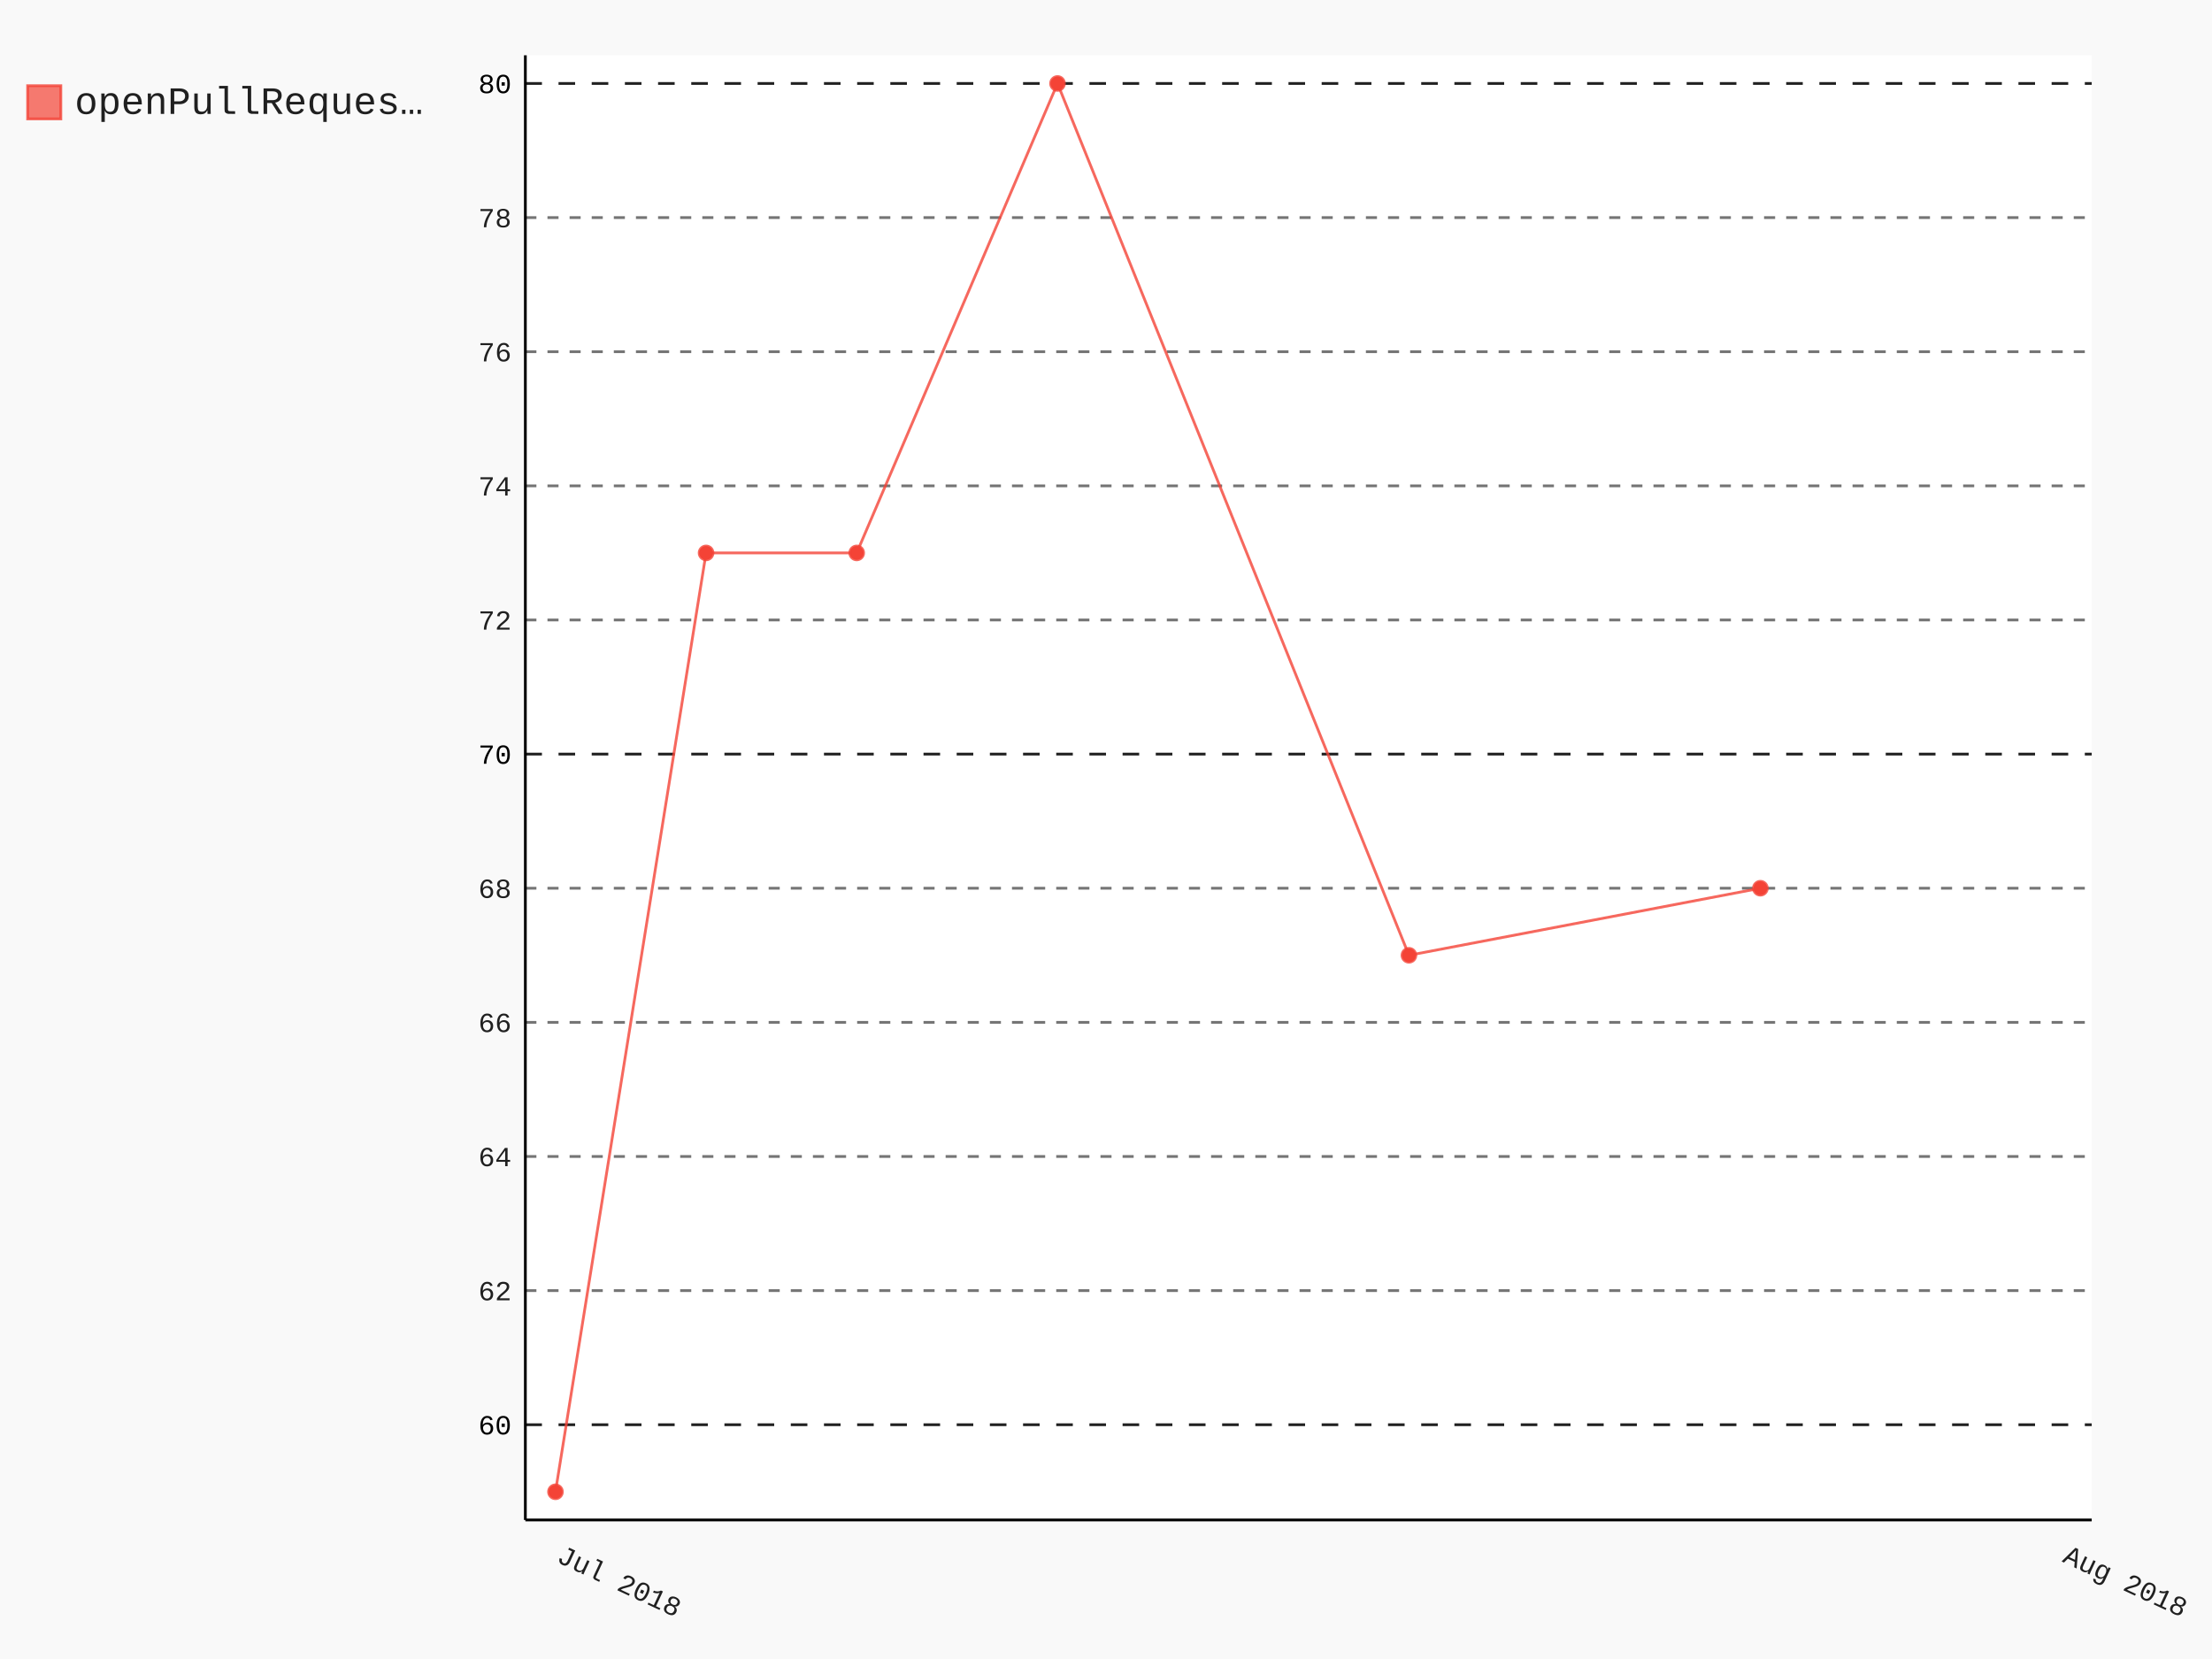
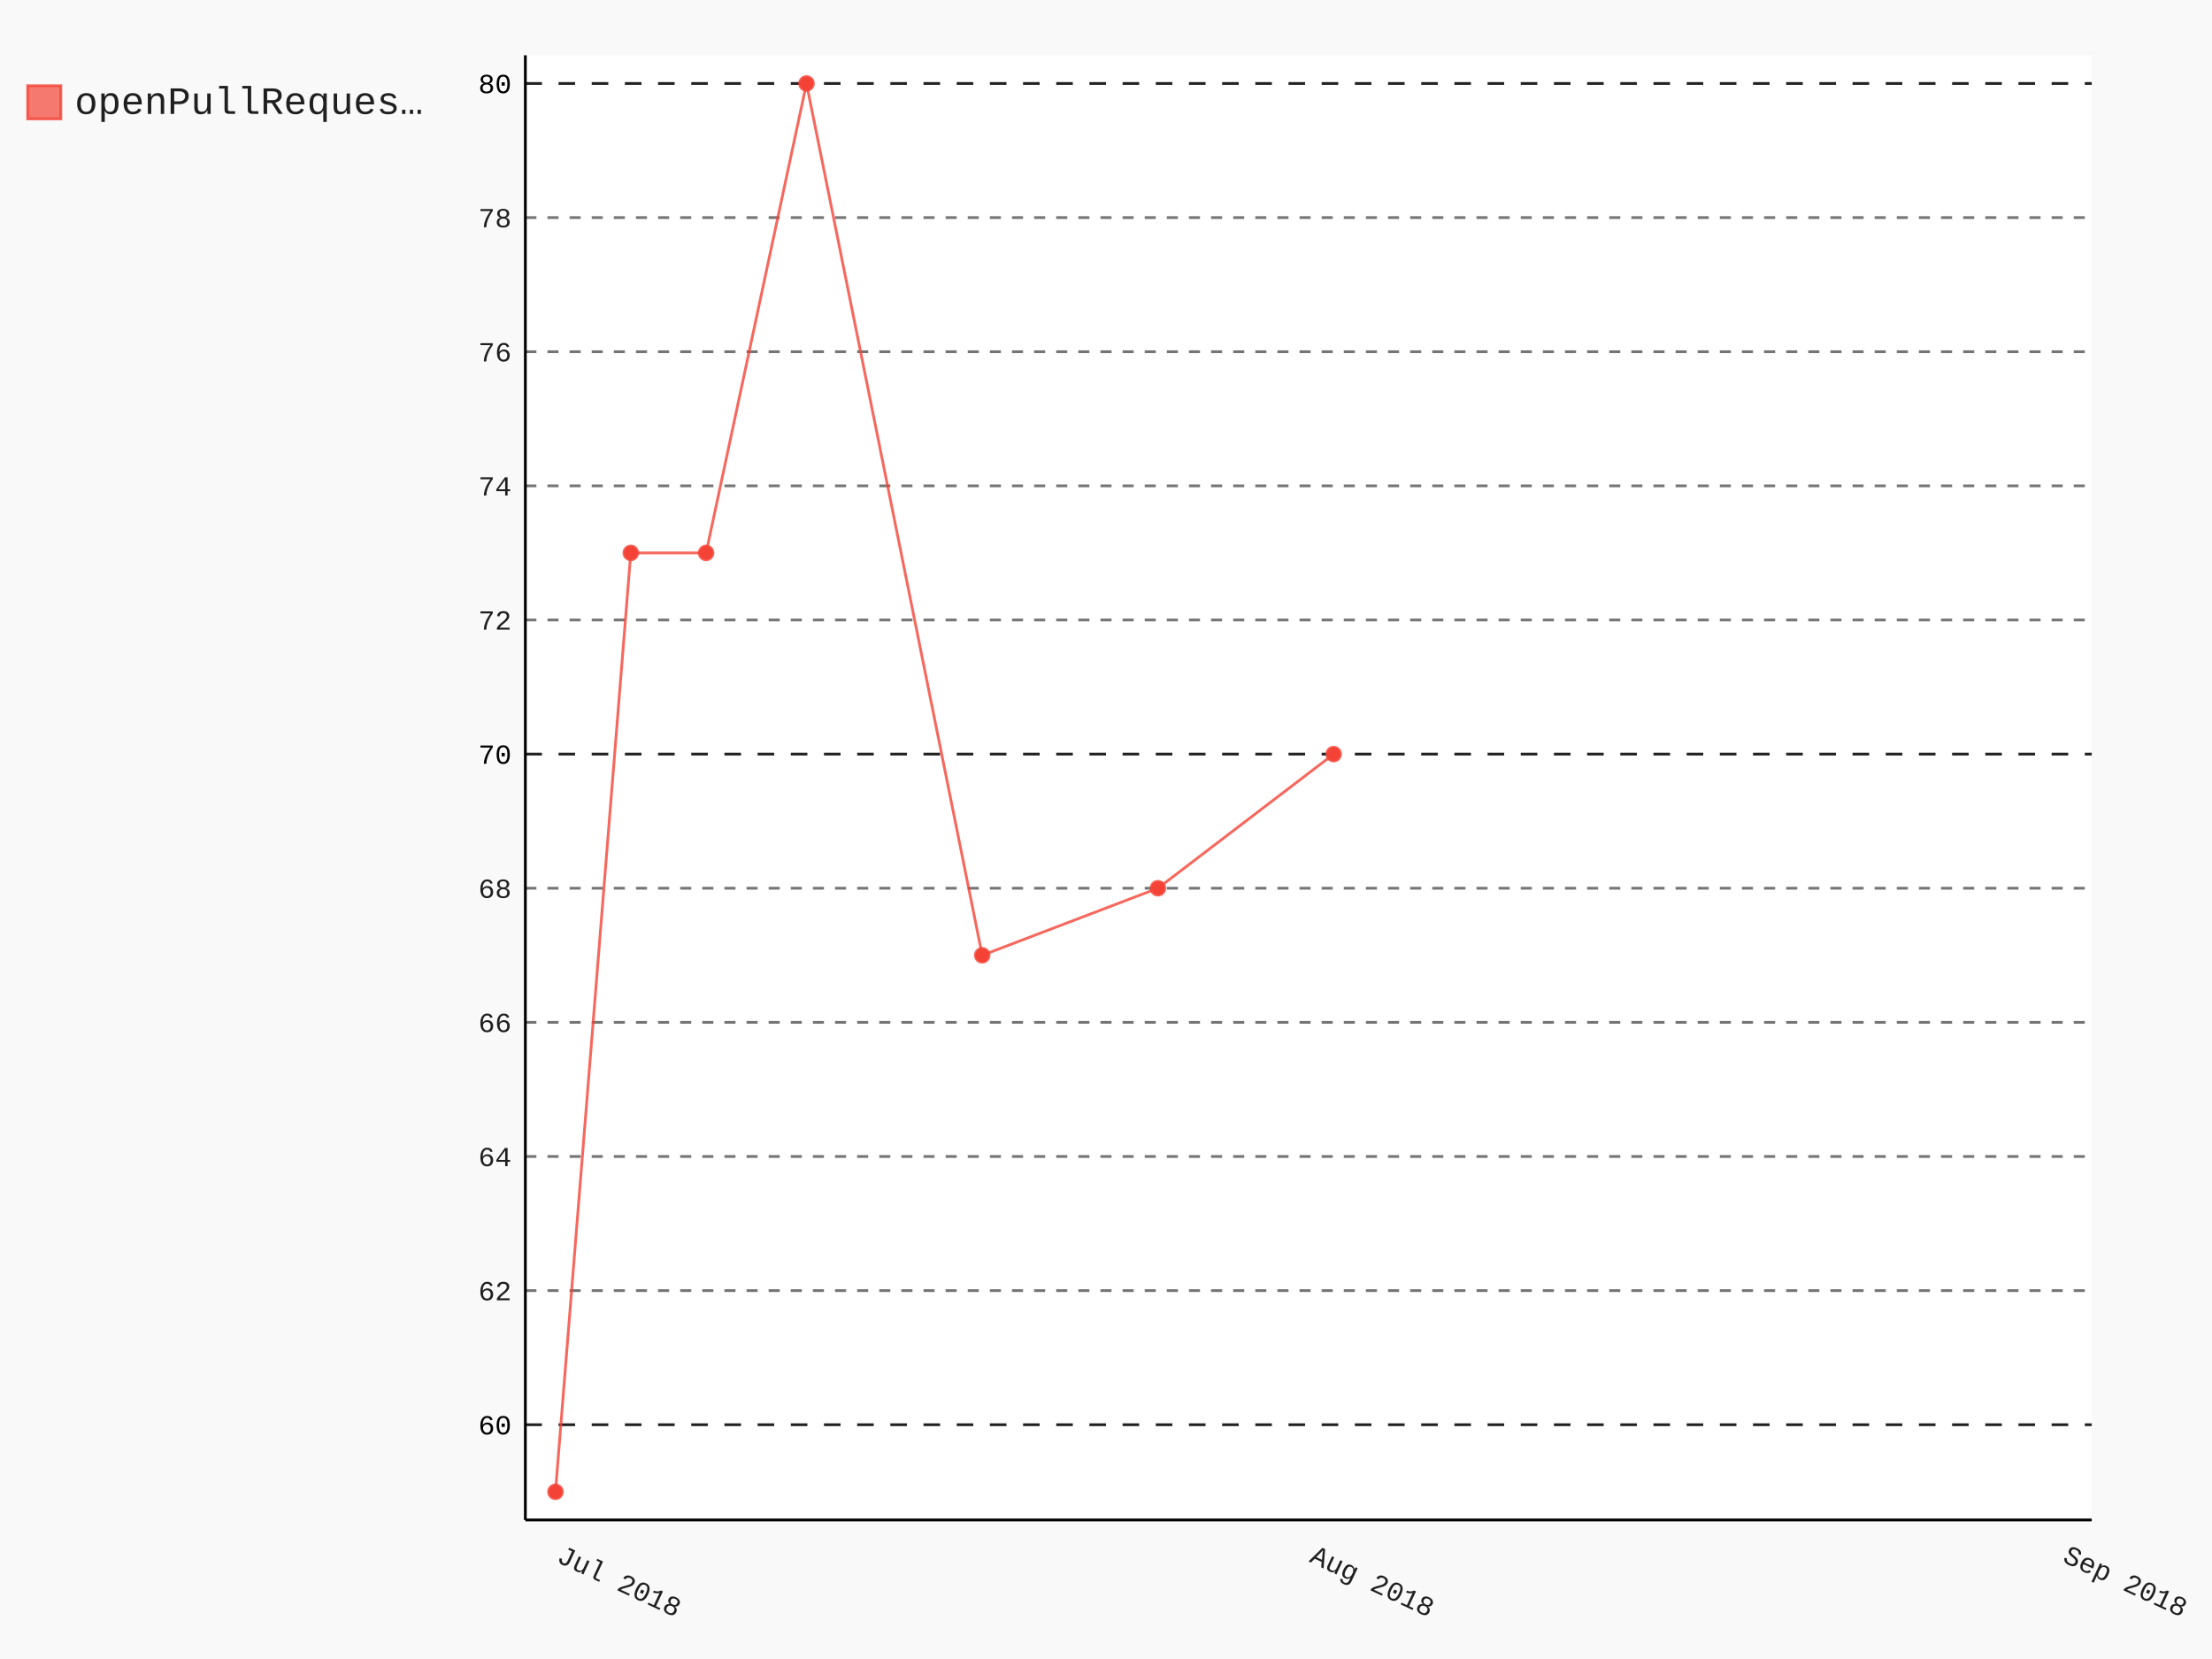
- <svg xmlns="http://www.w3.org/2000/svg" id="chart-2c6bf299-5673-49fb-8a55-bec12953b354" class="pygal-chart" viewBox="0 0 800 600">
+ <svg xmlns="http://www.w3.org/2000/svg" id="chart-61018aaf-5c34-45c4-abe3-69b1beccc7d5" class="pygal-chart" viewBox="0 0 800 600">
  <defs>
-     <style type="text/css">#chart-2c6bf299-5673-49fb-8a55-bec12953b354{-webkit-user-select:none;-webkit-font-smoothing:antialiased;font-family:Consolas,"Liberation Mono",Menlo,Courier,monospace}#chart-2c6bf299-5673-49fb-8a55-bec12953b354 .title{font-family:Consolas,"Liberation Mono",Menlo,Courier,monospace;font-size:16px}#chart-2c6bf299-5673-49fb-8a55-bec12953b354 .legends .legend text{font-family:Consolas,"Liberation Mono",Menlo,Courier,monospace;font-size:14px}#chart-2c6bf299-5673-49fb-8a55-bec12953b354 .axis text{font-family:Consolas,"Liberation Mono",Menlo,Courier,monospace;font-size:10px}#chart-2c6bf299-5673-49fb-8a55-bec12953b354 .axis text.major{font-family:Consolas,"Liberation Mono",Menlo,Courier,monospace;font-size:10px}#chart-2c6bf299-5673-49fb-8a55-bec12953b354 .text-overlay text.value{font-family:Consolas,"Liberation Mono",Menlo,Courier,monospace;font-size:16px}#chart-2c6bf299-5673-49fb-8a55-bec12953b354 .text-overlay text.label{font-family:Consolas,"Liberation Mono",Menlo,Courier,monospace;font-size:10px}#chart-2c6bf299-5673-49fb-8a55-bec12953b354 .tooltip{font-family:Consolas,"Liberation Mono",Menlo,Courier,monospace;font-size:14px}#chart-2c6bf299-5673-49fb-8a55-bec12953b354 text.no_data{font-family:Consolas,"Liberation Mono",Menlo,Courier,monospace;font-size:64px}
- #chart-2c6bf299-5673-49fb-8a55-bec12953b354{background-color:rgba(249,249,249,1)}#chart-2c6bf299-5673-49fb-8a55-bec12953b354 path,#chart-2c6bf299-5673-49fb-8a55-bec12953b354 line,#chart-2c6bf299-5673-49fb-8a55-bec12953b354 rect,#chart-2c6bf299-5673-49fb-8a55-bec12953b354 circle{-webkit-transition:150ms;-moz-transition:150ms;transition:150ms}#chart-2c6bf299-5673-49fb-8a55-bec12953b354 .graph &gt; .background{fill:rgba(249,249,249,1)}#chart-2c6bf299-5673-49fb-8a55-bec12953b354 .plot &gt; .background{fill:rgba(255,255,255,1)}#chart-2c6bf299-5673-49fb-8a55-bec12953b354 .graph{fill:rgba(0,0,0,.87)}#chart-2c6bf299-5673-49fb-8a55-bec12953b354 text.no_data{fill:rgba(0,0,0,1)}#chart-2c6bf299-5673-49fb-8a55-bec12953b354 .title{fill:rgba(0,0,0,1)}#chart-2c6bf299-5673-49fb-8a55-bec12953b354 .legends .legend text{fill:rgba(0,0,0,.87)}#chart-2c6bf299-5673-49fb-8a55-bec12953b354 .legends .legend:hover text{fill:rgba(0,0,0,1)}#chart-2c6bf299-5673-49fb-8a55-bec12953b354 .axis .line{stroke:rgba(0,0,0,1)}#chart-2c6bf299-5673-49fb-8a55-bec12953b354 .axis .guide.line{stroke:rgba(0,0,0,.54)}#chart-2c6bf299-5673-49fb-8a55-bec12953b354 .axis .major.line{stroke:rgba(0,0,0,.87)}#chart-2c6bf299-5673-49fb-8a55-bec12953b354 .axis text.major{fill:rgba(0,0,0,1)}#chart-2c6bf299-5673-49fb-8a55-bec12953b354 .axis.y .guides:hover .guide.line,#chart-2c6bf299-5673-49fb-8a55-bec12953b354 .line-graph .axis.x .guides:hover .guide.line,#chart-2c6bf299-5673-49fb-8a55-bec12953b354 .stackedline-graph .axis.x .guides:hover .guide.line,#chart-2c6bf299-5673-49fb-8a55-bec12953b354 .xy-graph .axis.x .guides:hover .guide.line{stroke:rgba(0,0,0,1)}#chart-2c6bf299-5673-49fb-8a55-bec12953b354 .axis .guides:hover text{fill:rgba(0,0,0,1)}#chart-2c6bf299-5673-49fb-8a55-bec12953b354 .reactive{fill-opacity:.7;stroke-opacity:.8}#chart-2c6bf299-5673-49fb-8a55-bec12953b354 .ci{stroke:rgba(0,0,0,.87)}#chart-2c6bf299-5673-49fb-8a55-bec12953b354 .reactive.active,#chart-2c6bf299-5673-49fb-8a55-bec12953b354 .active .reactive{fill-opacity:.8;stroke-opacity:.9;stroke-width:4}#chart-2c6bf299-5673-49fb-8a55-bec12953b354 .ci .reactive.active{stroke-width:1.5}#chart-2c6bf299-5673-49fb-8a55-bec12953b354 .series text{fill:rgba(0,0,0,1)}#chart-2c6bf299-5673-49fb-8a55-bec12953b354 .tooltip rect{fill:rgba(255,255,255,1);stroke:rgba(0,0,0,1);-webkit-transition:opacity 150ms;-moz-transition:opacity 150ms;transition:opacity 150ms}#chart-2c6bf299-5673-49fb-8a55-bec12953b354 .tooltip .label{fill:rgba(0,0,0,.87)}#chart-2c6bf299-5673-49fb-8a55-bec12953b354 .tooltip .label{fill:rgba(0,0,0,.87)}#chart-2c6bf299-5673-49fb-8a55-bec12953b354 .tooltip .legend{font-size:.8em;fill:rgba(0,0,0,.54)}#chart-2c6bf299-5673-49fb-8a55-bec12953b354 .tooltip .x_label{font-size:.6em;fill:rgba(0,0,0,1)}#chart-2c6bf299-5673-49fb-8a55-bec12953b354 .tooltip .xlink{font-size:.5em;text-decoration:underline}#chart-2c6bf299-5673-49fb-8a55-bec12953b354 .tooltip .value{font-size:1.5em}#chart-2c6bf299-5673-49fb-8a55-bec12953b354 .bound{font-size:.5em}#chart-2c6bf299-5673-49fb-8a55-bec12953b354 .max-value{font-size:.75em;fill:rgba(0,0,0,.54)}#chart-2c6bf299-5673-49fb-8a55-bec12953b354 .map-element{fill:rgba(255,255,255,1);stroke:rgba(0,0,0,.54) !important}#chart-2c6bf299-5673-49fb-8a55-bec12953b354 .map-element .reactive{fill-opacity:inherit;stroke-opacity:inherit}#chart-2c6bf299-5673-49fb-8a55-bec12953b354 .color-0,#chart-2c6bf299-5673-49fb-8a55-bec12953b354 .color-0 a:visited{stroke:#F44336;fill:#F44336}#chart-2c6bf299-5673-49fb-8a55-bec12953b354 .text-overlay .color-0 text{fill:black}
- #chart-2c6bf299-5673-49fb-8a55-bec12953b354 text.no_data{text-anchor:middle}#chart-2c6bf299-5673-49fb-8a55-bec12953b354 .guide.line{fill:none}#chart-2c6bf299-5673-49fb-8a55-bec12953b354 .centered{text-anchor:middle}#chart-2c6bf299-5673-49fb-8a55-bec12953b354 .title{text-anchor:middle}#chart-2c6bf299-5673-49fb-8a55-bec12953b354 .legends .legend text{fill-opacity:1}#chart-2c6bf299-5673-49fb-8a55-bec12953b354 .axis.x text{text-anchor:middle}#chart-2c6bf299-5673-49fb-8a55-bec12953b354 .axis.x:not(.web) text[transform]{text-anchor:start}#chart-2c6bf299-5673-49fb-8a55-bec12953b354 .axis.x:not(.web) text[transform].backwards{text-anchor:end}#chart-2c6bf299-5673-49fb-8a55-bec12953b354 .axis.y text{text-anchor:end}#chart-2c6bf299-5673-49fb-8a55-bec12953b354 .axis.y text[transform].backwards{text-anchor:start}#chart-2c6bf299-5673-49fb-8a55-bec12953b354 .axis.y2 text{text-anchor:start}#chart-2c6bf299-5673-49fb-8a55-bec12953b354 .axis.y2 text[transform].backwards{text-anchor:end}#chart-2c6bf299-5673-49fb-8a55-bec12953b354 .axis .guide.line{stroke-dasharray:4,4}#chart-2c6bf299-5673-49fb-8a55-bec12953b354 .axis .major.guide.line{stroke-dasharray:6,6}#chart-2c6bf299-5673-49fb-8a55-bec12953b354 .horizontal .axis.y .guide.line,#chart-2c6bf299-5673-49fb-8a55-bec12953b354 .horizontal .axis.y2 .guide.line,#chart-2c6bf299-5673-49fb-8a55-bec12953b354 .vertical .axis.x .guide.line{opacity:0}#chart-2c6bf299-5673-49fb-8a55-bec12953b354 .horizontal .axis.always_show .guide.line,#chart-2c6bf299-5673-49fb-8a55-bec12953b354 .vertical .axis.always_show .guide.line{opacity:1 !important}#chart-2c6bf299-5673-49fb-8a55-bec12953b354 .axis.y .guides:hover .guide.line,#chart-2c6bf299-5673-49fb-8a55-bec12953b354 .axis.y2 .guides:hover .guide.line,#chart-2c6bf299-5673-49fb-8a55-bec12953b354 .axis.x .guides:hover .guide.line{opacity:1}#chart-2c6bf299-5673-49fb-8a55-bec12953b354 .axis .guides:hover text{opacity:1}#chart-2c6bf299-5673-49fb-8a55-bec12953b354 .nofill{fill:none}#chart-2c6bf299-5673-49fb-8a55-bec12953b354 .subtle-fill{fill-opacity:.2}#chart-2c6bf299-5673-49fb-8a55-bec12953b354 .dot{stroke-width:1px;fill-opacity:1}#chart-2c6bf299-5673-49fb-8a55-bec12953b354 .dot.active{stroke-width:5px}#chart-2c6bf299-5673-49fb-8a55-bec12953b354 .dot.negative{fill:transparent}#chart-2c6bf299-5673-49fb-8a55-bec12953b354 text,#chart-2c6bf299-5673-49fb-8a55-bec12953b354 tspan{stroke:none !important}#chart-2c6bf299-5673-49fb-8a55-bec12953b354 .series text.active{opacity:1}#chart-2c6bf299-5673-49fb-8a55-bec12953b354 .tooltip rect{fill-opacity:.95;stroke-width:.5}#chart-2c6bf299-5673-49fb-8a55-bec12953b354 .tooltip text{fill-opacity:1}#chart-2c6bf299-5673-49fb-8a55-bec12953b354 .showable{visibility:hidden}#chart-2c6bf299-5673-49fb-8a55-bec12953b354 .showable.shown{visibility:visible}#chart-2c6bf299-5673-49fb-8a55-bec12953b354 .gauge-background{fill:rgba(229,229,229,1);stroke:none}#chart-2c6bf299-5673-49fb-8a55-bec12953b354 .bg-lines{stroke:rgba(249,249,249,1);stroke-width:2px}</style>
+     <style type="text/css">#chart-61018aaf-5c34-45c4-abe3-69b1beccc7d5{-webkit-user-select:none;-webkit-font-smoothing:antialiased;font-family:Consolas,"Liberation Mono",Menlo,Courier,monospace}#chart-61018aaf-5c34-45c4-abe3-69b1beccc7d5 .title{font-family:Consolas,"Liberation Mono",Menlo,Courier,monospace;font-size:16px}#chart-61018aaf-5c34-45c4-abe3-69b1beccc7d5 .legends .legend text{font-family:Consolas,"Liberation Mono",Menlo,Courier,monospace;font-size:14px}#chart-61018aaf-5c34-45c4-abe3-69b1beccc7d5 .axis text{font-family:Consolas,"Liberation Mono",Menlo,Courier,monospace;font-size:10px}#chart-61018aaf-5c34-45c4-abe3-69b1beccc7d5 .axis text.major{font-family:Consolas,"Liberation Mono",Menlo,Courier,monospace;font-size:10px}#chart-61018aaf-5c34-45c4-abe3-69b1beccc7d5 .text-overlay text.value{font-family:Consolas,"Liberation Mono",Menlo,Courier,monospace;font-size:16px}#chart-61018aaf-5c34-45c4-abe3-69b1beccc7d5 .text-overlay text.label{font-family:Consolas,"Liberation Mono",Menlo,Courier,monospace;font-size:10px}#chart-61018aaf-5c34-45c4-abe3-69b1beccc7d5 .tooltip{font-family:Consolas,"Liberation Mono",Menlo,Courier,monospace;font-size:14px}#chart-61018aaf-5c34-45c4-abe3-69b1beccc7d5 text.no_data{font-family:Consolas,"Liberation Mono",Menlo,Courier,monospace;font-size:64px}
+ #chart-61018aaf-5c34-45c4-abe3-69b1beccc7d5{background-color:rgba(249,249,249,1)}#chart-61018aaf-5c34-45c4-abe3-69b1beccc7d5 path,#chart-61018aaf-5c34-45c4-abe3-69b1beccc7d5 line,#chart-61018aaf-5c34-45c4-abe3-69b1beccc7d5 rect,#chart-61018aaf-5c34-45c4-abe3-69b1beccc7d5 circle{-webkit-transition:150ms;-moz-transition:150ms;transition:150ms}#chart-61018aaf-5c34-45c4-abe3-69b1beccc7d5 .graph &gt; .background{fill:rgba(249,249,249,1)}#chart-61018aaf-5c34-45c4-abe3-69b1beccc7d5 .plot &gt; .background{fill:rgba(255,255,255,1)}#chart-61018aaf-5c34-45c4-abe3-69b1beccc7d5 .graph{fill:rgba(0,0,0,.87)}#chart-61018aaf-5c34-45c4-abe3-69b1beccc7d5 text.no_data{fill:rgba(0,0,0,1)}#chart-61018aaf-5c34-45c4-abe3-69b1beccc7d5 .title{fill:rgba(0,0,0,1)}#chart-61018aaf-5c34-45c4-abe3-69b1beccc7d5 .legends .legend text{fill:rgba(0,0,0,.87)}#chart-61018aaf-5c34-45c4-abe3-69b1beccc7d5 .legends .legend:hover text{fill:rgba(0,0,0,1)}#chart-61018aaf-5c34-45c4-abe3-69b1beccc7d5 .axis .line{stroke:rgba(0,0,0,1)}#chart-61018aaf-5c34-45c4-abe3-69b1beccc7d5 .axis .guide.line{stroke:rgba(0,0,0,.54)}#chart-61018aaf-5c34-45c4-abe3-69b1beccc7d5 .axis .major.line{stroke:rgba(0,0,0,.87)}#chart-61018aaf-5c34-45c4-abe3-69b1beccc7d5 .axis text.major{fill:rgba(0,0,0,1)}#chart-61018aaf-5c34-45c4-abe3-69b1beccc7d5 .axis.y .guides:hover .guide.line,#chart-61018aaf-5c34-45c4-abe3-69b1beccc7d5 .line-graph .axis.x .guides:hover .guide.line,#chart-61018aaf-5c34-45c4-abe3-69b1beccc7d5 .stackedline-graph .axis.x .guides:hover .guide.line,#chart-61018aaf-5c34-45c4-abe3-69b1beccc7d5 .xy-graph .axis.x .guides:hover .guide.line{stroke:rgba(0,0,0,1)}#chart-61018aaf-5c34-45c4-abe3-69b1beccc7d5 .axis .guides:hover text{fill:rgba(0,0,0,1)}#chart-61018aaf-5c34-45c4-abe3-69b1beccc7d5 .reactive{fill-opacity:.7;stroke-opacity:.8}#chart-61018aaf-5c34-45c4-abe3-69b1beccc7d5 .ci{stroke:rgba(0,0,0,.87)}#chart-61018aaf-5c34-45c4-abe3-69b1beccc7d5 .reactive.active,#chart-61018aaf-5c34-45c4-abe3-69b1beccc7d5 .active .reactive{fill-opacity:.8;stroke-opacity:.9;stroke-width:4}#chart-61018aaf-5c34-45c4-abe3-69b1beccc7d5 .ci .reactive.active{stroke-width:1.5}#chart-61018aaf-5c34-45c4-abe3-69b1beccc7d5 .series text{fill:rgba(0,0,0,1)}#chart-61018aaf-5c34-45c4-abe3-69b1beccc7d5 .tooltip rect{fill:rgba(255,255,255,1);stroke:rgba(0,0,0,1);-webkit-transition:opacity 150ms;-moz-transition:opacity 150ms;transition:opacity 150ms}#chart-61018aaf-5c34-45c4-abe3-69b1beccc7d5 .tooltip .label{fill:rgba(0,0,0,.87)}#chart-61018aaf-5c34-45c4-abe3-69b1beccc7d5 .tooltip .label{fill:rgba(0,0,0,.87)}#chart-61018aaf-5c34-45c4-abe3-69b1beccc7d5 .tooltip .legend{font-size:.8em;fill:rgba(0,0,0,.54)}#chart-61018aaf-5c34-45c4-abe3-69b1beccc7d5 .tooltip .x_label{font-size:.6em;fill:rgba(0,0,0,1)}#chart-61018aaf-5c34-45c4-abe3-69b1beccc7d5 .tooltip .xlink{font-size:.5em;text-decoration:underline}#chart-61018aaf-5c34-45c4-abe3-69b1beccc7d5 .tooltip .value{font-size:1.5em}#chart-61018aaf-5c34-45c4-abe3-69b1beccc7d5 .bound{font-size:.5em}#chart-61018aaf-5c34-45c4-abe3-69b1beccc7d5 .max-value{font-size:.75em;fill:rgba(0,0,0,.54)}#chart-61018aaf-5c34-45c4-abe3-69b1beccc7d5 .map-element{fill:rgba(255,255,255,1);stroke:rgba(0,0,0,.54) !important}#chart-61018aaf-5c34-45c4-abe3-69b1beccc7d5 .map-element .reactive{fill-opacity:inherit;stroke-opacity:inherit}#chart-61018aaf-5c34-45c4-abe3-69b1beccc7d5 .color-0,#chart-61018aaf-5c34-45c4-abe3-69b1beccc7d5 .color-0 a:visited{stroke:#F44336;fill:#F44336}#chart-61018aaf-5c34-45c4-abe3-69b1beccc7d5 .text-overlay .color-0 text{fill:black}
+ #chart-61018aaf-5c34-45c4-abe3-69b1beccc7d5 text.no_data{text-anchor:middle}#chart-61018aaf-5c34-45c4-abe3-69b1beccc7d5 .guide.line{fill:none}#chart-61018aaf-5c34-45c4-abe3-69b1beccc7d5 .centered{text-anchor:middle}#chart-61018aaf-5c34-45c4-abe3-69b1beccc7d5 .title{text-anchor:middle}#chart-61018aaf-5c34-45c4-abe3-69b1beccc7d5 .legends .legend text{fill-opacity:1}#chart-61018aaf-5c34-45c4-abe3-69b1beccc7d5 .axis.x text{text-anchor:middle}#chart-61018aaf-5c34-45c4-abe3-69b1beccc7d5 .axis.x:not(.web) text[transform]{text-anchor:start}#chart-61018aaf-5c34-45c4-abe3-69b1beccc7d5 .axis.x:not(.web) text[transform].backwards{text-anchor:end}#chart-61018aaf-5c34-45c4-abe3-69b1beccc7d5 .axis.y text{text-anchor:end}#chart-61018aaf-5c34-45c4-abe3-69b1beccc7d5 .axis.y text[transform].backwards{text-anchor:start}#chart-61018aaf-5c34-45c4-abe3-69b1beccc7d5 .axis.y2 text{text-anchor:start}#chart-61018aaf-5c34-45c4-abe3-69b1beccc7d5 .axis.y2 text[transform].backwards{text-anchor:end}#chart-61018aaf-5c34-45c4-abe3-69b1beccc7d5 .axis .guide.line{stroke-dasharray:4,4}#chart-61018aaf-5c34-45c4-abe3-69b1beccc7d5 .axis .major.guide.line{stroke-dasharray:6,6}#chart-61018aaf-5c34-45c4-abe3-69b1beccc7d5 .horizontal .axis.y .guide.line,#chart-61018aaf-5c34-45c4-abe3-69b1beccc7d5 .horizontal .axis.y2 .guide.line,#chart-61018aaf-5c34-45c4-abe3-69b1beccc7d5 .vertical .axis.x .guide.line{opacity:0}#chart-61018aaf-5c34-45c4-abe3-69b1beccc7d5 .horizontal .axis.always_show .guide.line,#chart-61018aaf-5c34-45c4-abe3-69b1beccc7d5 .vertical .axis.always_show .guide.line{opacity:1 !important}#chart-61018aaf-5c34-45c4-abe3-69b1beccc7d5 .axis.y .guides:hover .guide.line,#chart-61018aaf-5c34-45c4-abe3-69b1beccc7d5 .axis.y2 .guides:hover .guide.line,#chart-61018aaf-5c34-45c4-abe3-69b1beccc7d5 .axis.x .guides:hover .guide.line{opacity:1}#chart-61018aaf-5c34-45c4-abe3-69b1beccc7d5 .axis .guides:hover text{opacity:1}#chart-61018aaf-5c34-45c4-abe3-69b1beccc7d5 .nofill{fill:none}#chart-61018aaf-5c34-45c4-abe3-69b1beccc7d5 .subtle-fill{fill-opacity:.2}#chart-61018aaf-5c34-45c4-abe3-69b1beccc7d5 .dot{stroke-width:1px;fill-opacity:1}#chart-61018aaf-5c34-45c4-abe3-69b1beccc7d5 .dot.active{stroke-width:5px}#chart-61018aaf-5c34-45c4-abe3-69b1beccc7d5 .dot.negative{fill:transparent}#chart-61018aaf-5c34-45c4-abe3-69b1beccc7d5 text,#chart-61018aaf-5c34-45c4-abe3-69b1beccc7d5 tspan{stroke:none !important}#chart-61018aaf-5c34-45c4-abe3-69b1beccc7d5 .series text.active{opacity:1}#chart-61018aaf-5c34-45c4-abe3-69b1beccc7d5 .tooltip rect{fill-opacity:.95;stroke-width:.5}#chart-61018aaf-5c34-45c4-abe3-69b1beccc7d5 .tooltip text{fill-opacity:1}#chart-61018aaf-5c34-45c4-abe3-69b1beccc7d5 .showable{visibility:hidden}#chart-61018aaf-5c34-45c4-abe3-69b1beccc7d5 .showable.shown{visibility:visible}#chart-61018aaf-5c34-45c4-abe3-69b1beccc7d5 .gauge-background{fill:rgba(229,229,229,1);stroke:none}#chart-61018aaf-5c34-45c4-abe3-69b1beccc7d5 .bg-lines{stroke:rgba(249,249,249,1);stroke-width:2px}</style>
  </defs>
  <g class="graph datetimeline-graph vertical">
    <rect class="background" height="600" width="800" x="0" y="0" />
    <g class="plot" transform="translate(190, 20)">
      <rect class="background" height="529.714" width="566.497" x="0" y="0" />
      <g class="axis y always_show">
        <path class="line" d="M0 529.714 h566.497" />
        <g class="guides">
          <path class="major guide line" d="M0 495.273 h566.497" />
          <text class="major" x="-5" y="498.773">60</text>
        </g>
        <g class="guides">
          <path class="guide line" d="M0 446.765 h566.497" />
          <text class="" x="-5" y="450.265">62</text>
        </g>
        <g class="guides">
          <path class="guide line" d="M0 398.256 h566.497" />
          <text class="" x="-5" y="401.756">64</text>
        </g>
        <g class="guides">
          <path class="guide line" d="M0 349.747 h566.497" />
          <text class="" x="-5" y="353.247">66</text>
        </g>
        <g class="guides">
          <path class="guide line" d="M0 301.239 h566.497" />
          <text class="" x="-5" y="304.739">68</text>
        </g>
        <g class="guides">
          <path class="major guide line" d="M0 252.73 h566.497" />
          <text class="major" x="-5" y="256.23">70</text>
        </g>
        <g class="guides">
          <path class="guide line" d="M0 204.221 h566.497" />
          <text class="" x="-5" y="207.721">72</text>
        </g>
        <g class="guides">
          <path class="guide line" d="M0 155.713 h566.497" />
          <text class="" x="-5" y="159.213">74</text>
        </g>
        <g class="guides">
          <path class="guide line" d="M0 107.204 h566.497" />
          <text class="" x="-5" y="110.704">76</text>
        </g>
        <g class="guides">
          <path class="guide line" d="M0 58.695 h566.497" />
          <text class="" x="-5" y="62.195">78</text>
        </g>
        <g class="guides">
          <path class="major guide line" d="M0 10.187 h566.497" />
          <text class="major" x="-5" y="13.687">80</text>
        </g>
      </g>
      <g class="axis x">
        <path class="line" d="M0 0 v529.714" />
        <g class="guides">
          <path class="guide line" d="M10.894 0 v529.714" />
          <text class="" x="10.894" y="544.714" transform="rotate(25 10.89418 544.7143)">Jul 2018</text>
        </g>
        <g class="guides">
+           <path class="guide line" d="M283.249 0 v529.714" />
+           <text class="" x="283.249" y="544.714" transform="rotate(25 283.2486 544.7143)">Aug 2018</text>
+         </g>
+         <g class="guides">
          <path class="guide line" d="M555.603 0 v529.714" />
-           <text class="" x="555.603" y="544.714" transform="rotate(25 555.603 544.7143)">Aug 2018</text>
+           <text class="" x="555.603" y="544.714" transform="rotate(25 555.603 544.7143)">Sep 2018</text>
        </g>
      </g>
      <g class="series serie-0 color-0">
-         <path class="line reactive nofill" d="M10.894 519.528 L65.365 179.967 119.836 179.967 192.464 10.187 319.563 325.493 446.661 301.239" />
+         <path class="line reactive nofill" d="M10.894 519.528 L38.13 179.967 65.365 179.967 101.679 10.187 165.228 325.493 228.778 301.239 292.327 252.73" />
      </g>
    </g>
    <g class="titles" />
    <g class="plot overlay" transform="translate(190, 20)">
      <g class="series serie-0 color-0">
        <g class="dots">
          <circle class="dot reactive tooltip-trigger" cx="10.894" cy="519.528" r="2.5" />
        </g>
        <g class="dots">
+           <circle class="dot reactive tooltip-trigger" cx="38.13" cy="179.967" r="2.5" />
+         </g>
+         <g class="dots">
          <circle class="dot reactive tooltip-trigger" cx="65.365" cy="179.967" r="2.5" />
        </g>
        <g class="dots">
-           <circle class="dot reactive tooltip-trigger" cx="119.836" cy="179.967" r="2.5" />
+           <circle class="dot reactive tooltip-trigger" cx="101.679" cy="10.187" r="2.5" />
        </g>
        <g class="dots">
-           <circle class="dot reactive tooltip-trigger" cx="192.464" cy="10.187" r="2.5" />
+           <circle class="dot reactive tooltip-trigger" cx="165.228" cy="325.493" r="2.5" />
        </g>
        <g class="dots">
-           <circle class="dot reactive tooltip-trigger" cx="319.563" cy="325.493" r="2.5" />
+           <circle class="dot reactive tooltip-trigger" cx="228.778" cy="301.239" r="2.5" />
        </g>
        <g class="dots">
-           <circle class="dot reactive tooltip-trigger" cx="446.661" cy="301.239" r="2.5" />
+           <circle class="dot reactive tooltip-trigger" cx="292.327" cy="252.73" r="2.5" />
        </g>
      </g>
    </g>
    <g class="plot text-overlay" transform="translate(190, 20)">
      <g class="series serie-0 color-0" />
    </g>
    <g class="plot tooltip-overlay" transform="translate(190, 20)">
      <g class="tooltip" style="opacity: 0" transform="translate(0 0)">
        <rect class="tooltip-box" height="0" rx="0" ry="0" width="0" />
        <g class="text" />
      </g>
    </g>
    <g class="legends" transform="translate(10, 30)">
      <g class="legend reactive activate-serie" id="activate-serie-0">
        <rect class="color-0 reactive" height="12" width="12" x="0.0" y="1.0" />
        <text x="17.0" y="11.2">openPullReques…</text>
      </g>
    </g>
    <g class="legends" transform="translate(766, 30)" />
  </g>
</svg>
